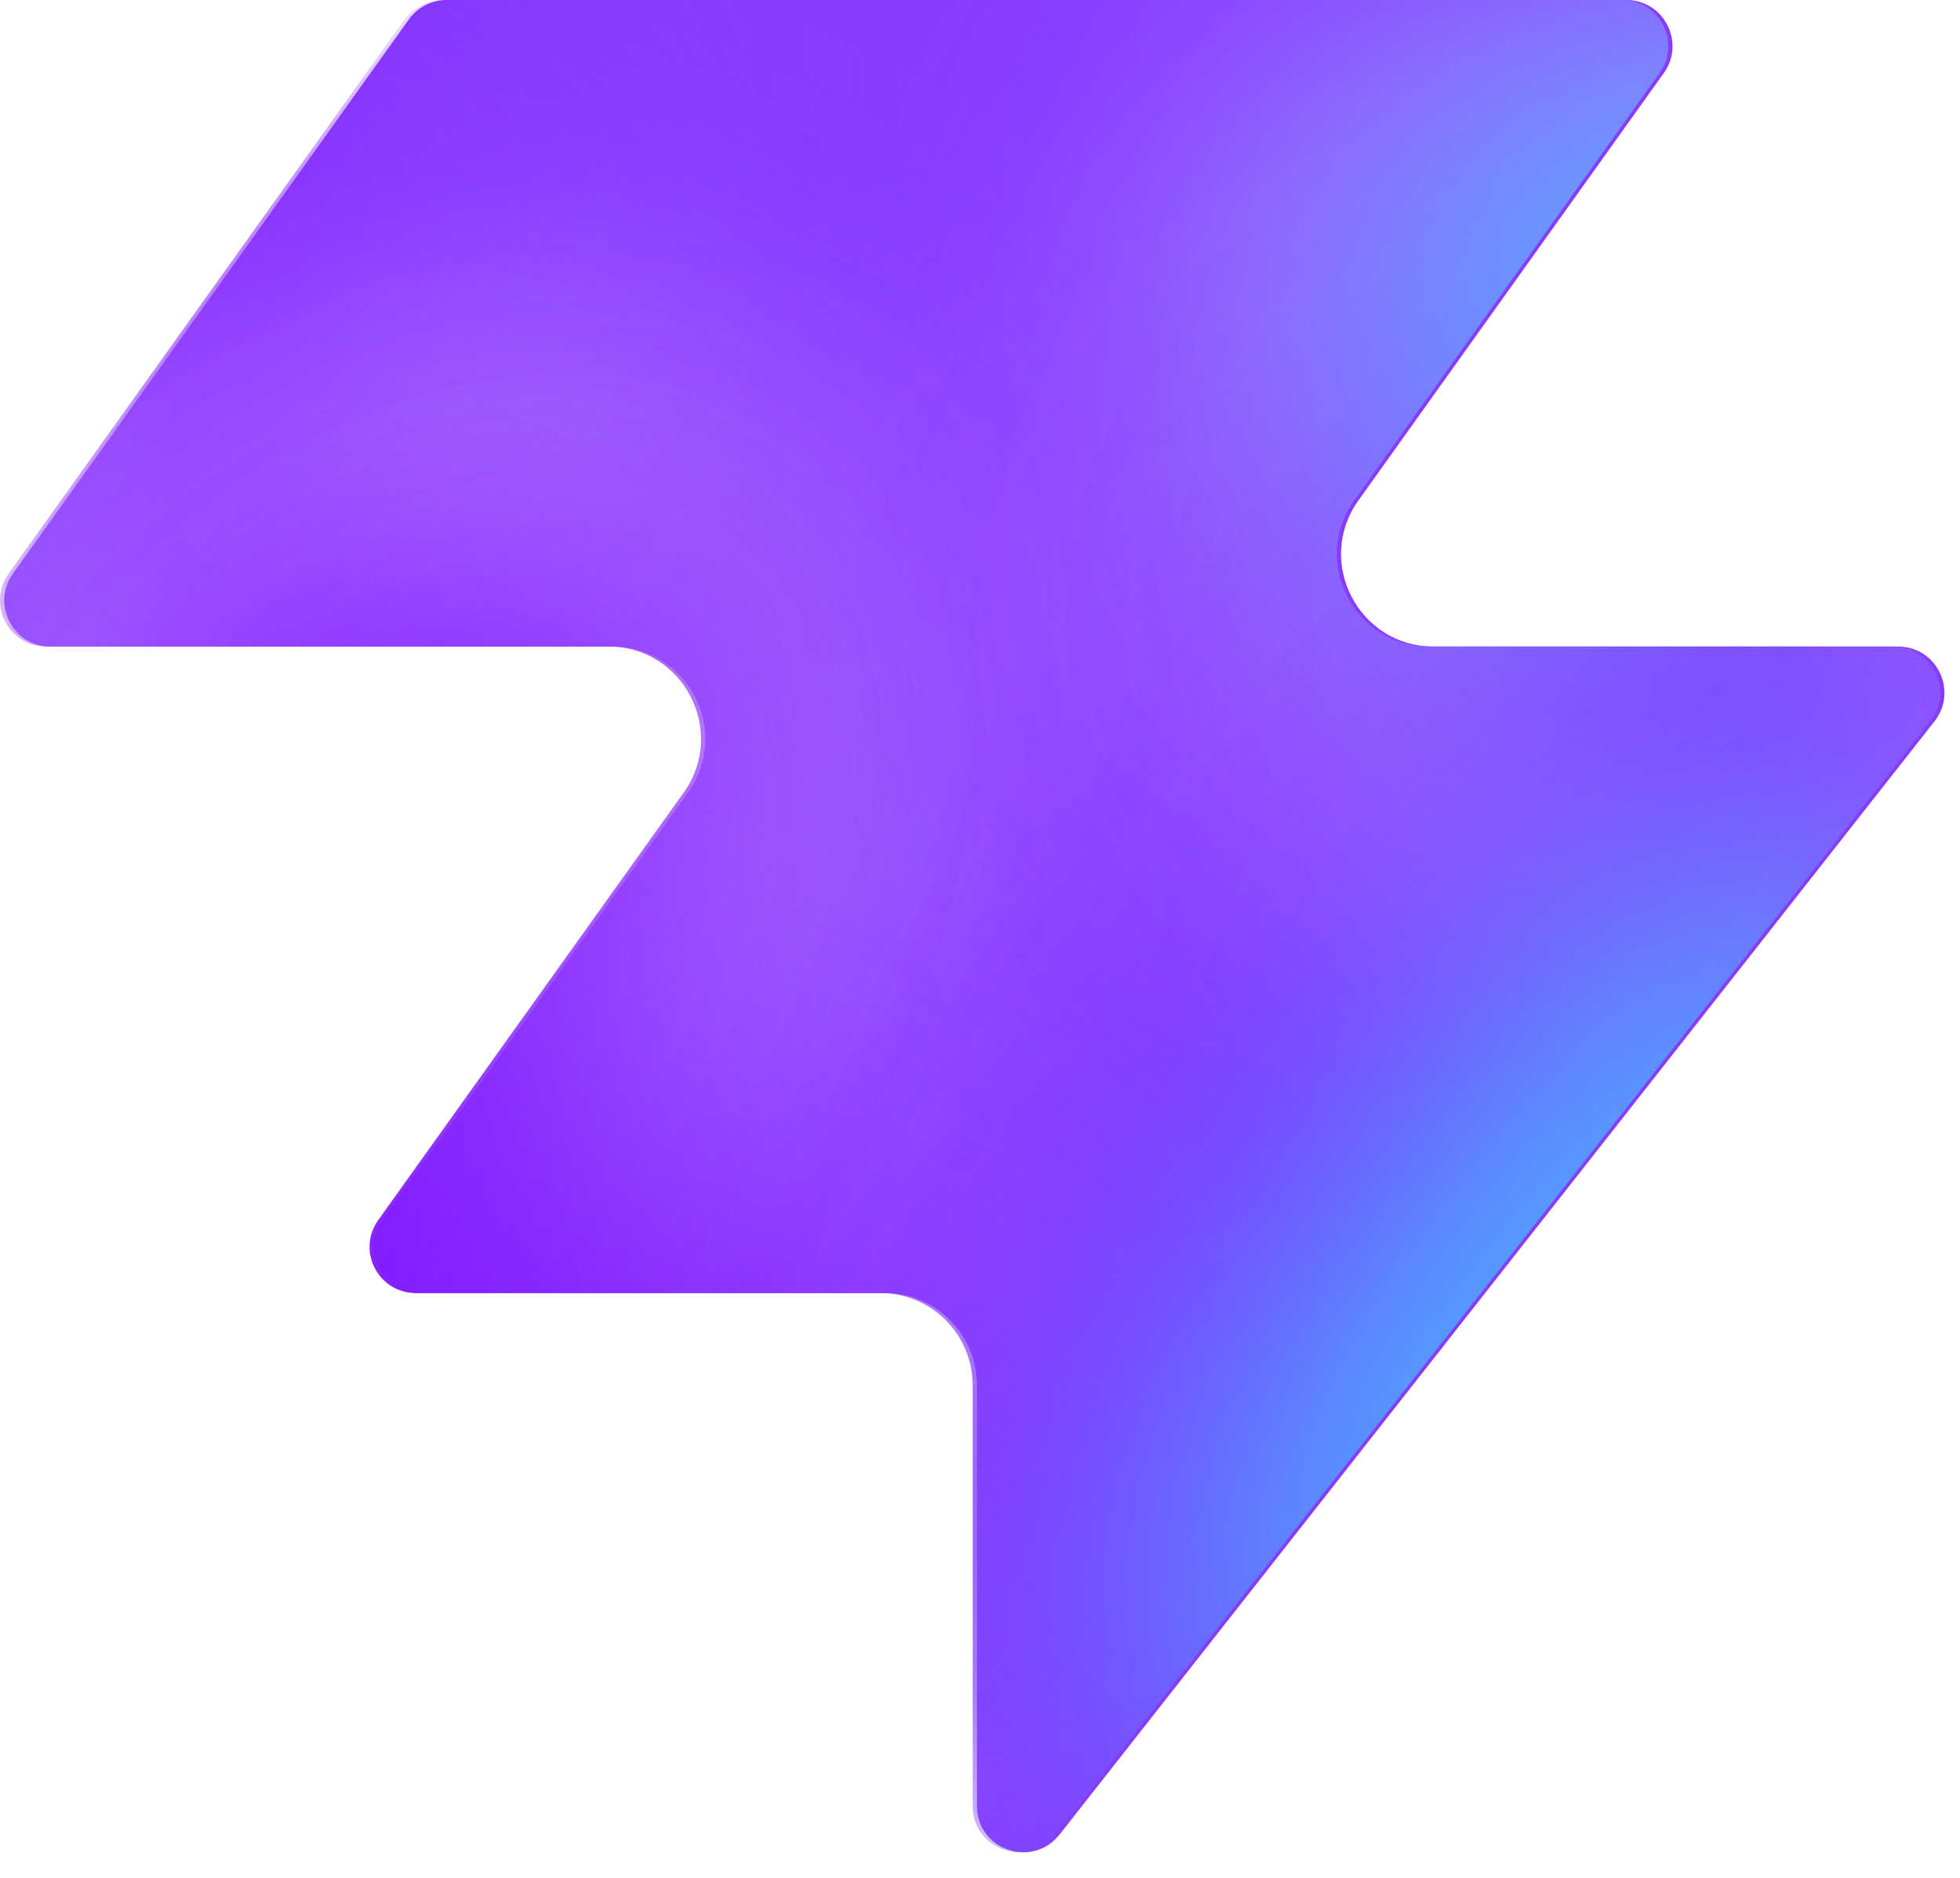
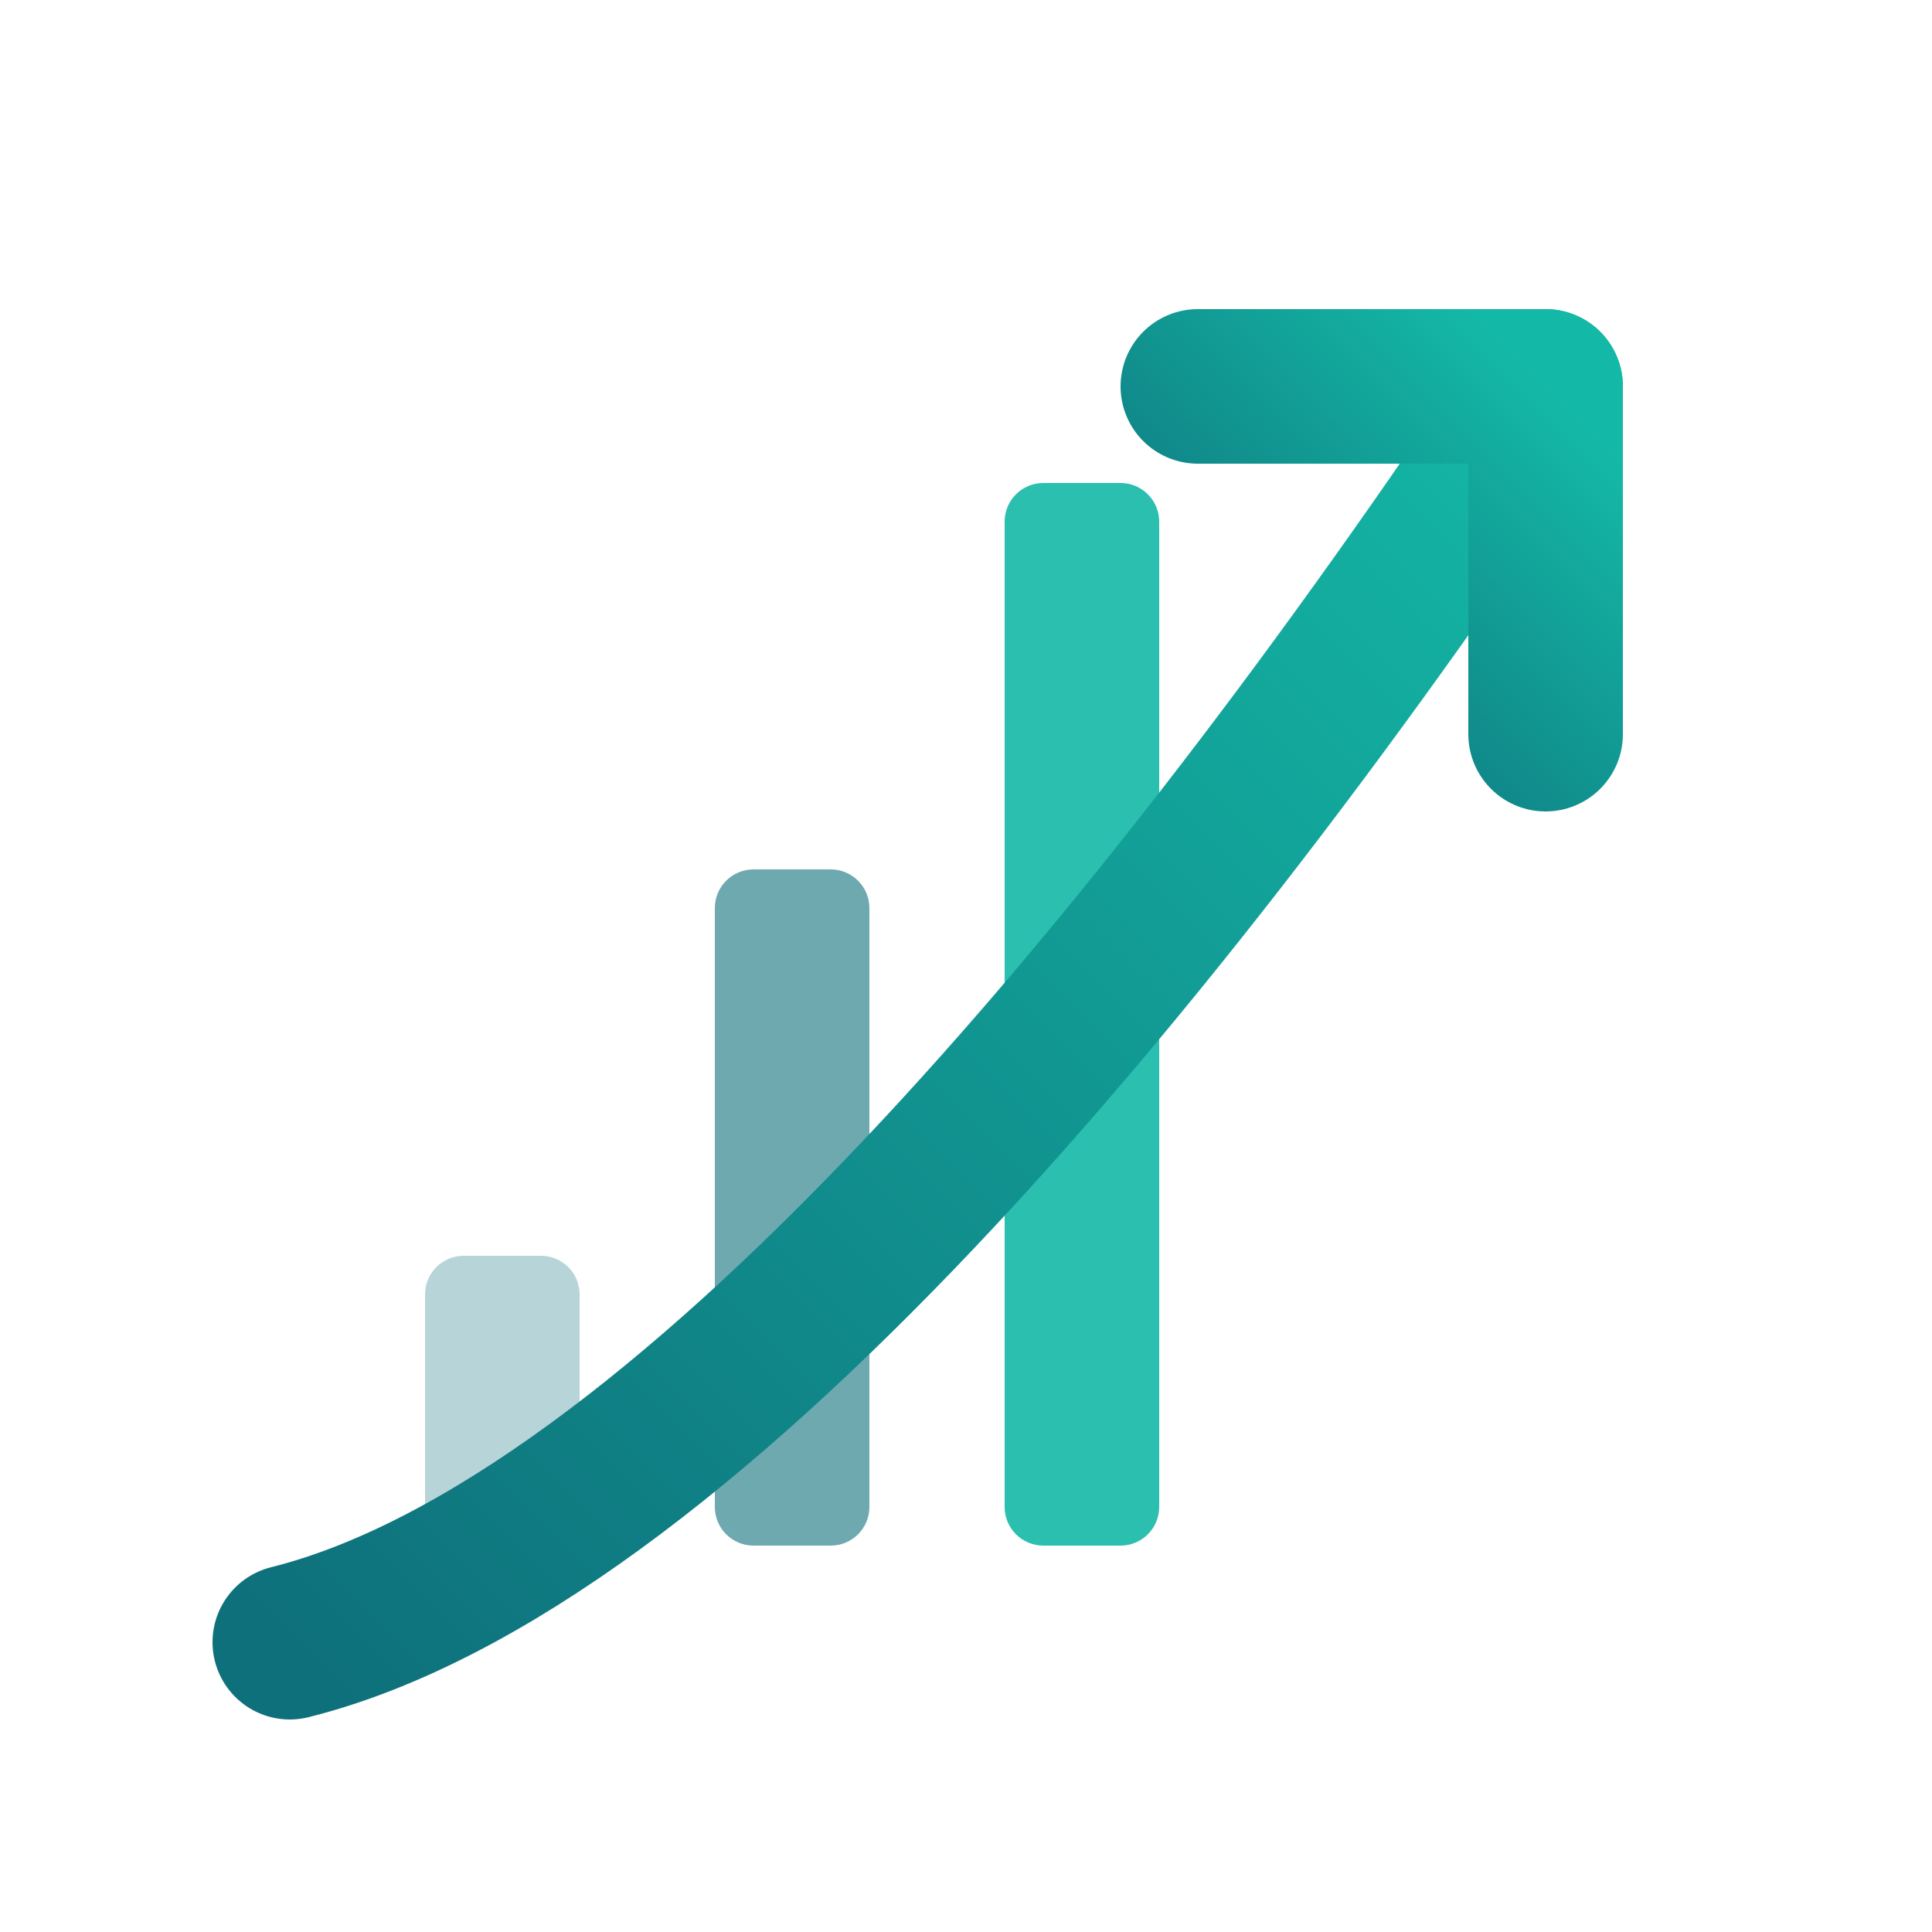
- <svg xmlns="http://www.w3.org/2000/svg" width="48" height="46" fill="none" viewBox="0 0 48 46">
-   <path fill="#863bff" d="M25.946 44.938c-.664.845-2.021.375-2.021-.698V33.937a2.26 2.26 0 0 0-2.262-2.262H10.287c-.92 0-1.456-1.04-.92-1.788l7.48-10.471c1.07-1.497 0-3.578-1.842-3.578H1.237c-.92 0-1.456-1.04-.92-1.788L10.013.474c.214-.297.556-.474.92-.474h28.894c.92 0 1.456 1.04.92 1.788l-7.48 10.471c-1.07 1.498 0 3.579 1.842 3.579h11.377c.943 0 1.473 1.088.89 1.83L25.947 44.94z" style="fill:#863bff;fill:color(display-p3 .525 .23 1);fill-opacity:1" />
-   <mask id="a" width="48" height="46" x="0" y="0" maskUnits="userSpaceOnUse" style="mask-type:alpha">
-     <path fill="#000" d="M25.842 44.938c-.664.844-2.021.375-2.021-.698V33.937a2.26 2.26 0 0 0-2.262-2.262H10.183c-.92 0-1.456-1.04-.92-1.788l7.48-10.471c1.07-1.498 0-3.579-1.842-3.579H1.133c-.92 0-1.456-1.04-.92-1.787L9.91.473c.214-.297.556-.474.92-.474h28.894c.92 0 1.456 1.04.92 1.788l-7.48 10.471c-1.07 1.498 0 3.578 1.842 3.578h11.377c.943 0 1.473 1.088.89 1.832L25.843 44.94z" style="fill:#000;fill-opacity:1" />
-   </mask>
-   <g mask="url(#a)">
-     <g filter="url(#b)">
-       <ellipse cx="5.508" cy="14.704" fill="#ede6ff" rx="5.508" ry="14.704" style="fill:#ede6ff;fill:color(display-p3 .927 .903 1);fill-opacity:1" transform="matrix(.00324 1 1 -.00324 -4.47 31.516)" />
-     </g>
-     <g filter="url(#c)">
-       <ellipse cx="10.399" cy="29.851" fill="#ede6ff" rx="10.399" ry="29.851" style="fill:#ede6ff;fill:color(display-p3 .927 .903 1);fill-opacity:1" transform="matrix(.00324 1 1 -.00324 -39.328 7.883)" />
-     </g>
-     <g filter="url(#d)">
-       <ellipse cx="5.508" cy="30.487" fill="#7e14ff" rx="5.508" ry="30.487" style="fill:#7e14ff;fill:color(display-p3 .492 .077 1);fill-opacity:1" transform="rotate(89.814 -25.913 -14.639)scale(1 -1)" />
-     </g>
-     <g filter="url(#e)">
-       <ellipse cx="5.508" cy="30.599" fill="#7e14ff" rx="5.508" ry="30.599" style="fill:#7e14ff;fill:color(display-p3 .492 .077 1);fill-opacity:1" transform="rotate(89.814 -32.644 -3.334)scale(1 -1)" />
-     </g>
-     <g filter="url(#f)">
-       <ellipse cx="5.508" cy="30.599" fill="#7e14ff" rx="5.508" ry="30.599" style="fill:#7e14ff;fill:color(display-p3 .492 .077 1);fill-opacity:1" transform="matrix(.00324 1 1 -.00324 -34.34 30.47)" />
-     </g>
-     <g filter="url(#g)">
-       <ellipse cx="14.072" cy="22.078" fill="#ede6ff" rx="14.072" ry="22.078" style="fill:#ede6ff;fill:color(display-p3 .927 .903 1);fill-opacity:1" transform="rotate(93.35 24.506 48.493)scale(-1 1)" />
-     </g>
-     <g filter="url(#h)">
-       <ellipse cx="3.47" cy="21.501" fill="#7e14ff" rx="3.47" ry="21.501" style="fill:#7e14ff;fill:color(display-p3 .492 .077 1);fill-opacity:1" transform="rotate(89.009 28.708 47.59)scale(-1 1)" />
-     </g>
-     <g filter="url(#i)">
-       <ellipse cx="3.47" cy="21.501" fill="#7e14ff" rx="3.47" ry="21.501" style="fill:#7e14ff;fill:color(display-p3 .492 .077 1);fill-opacity:1" transform="rotate(89.009 28.708 47.59)scale(-1 1)" />
-     </g>
-     <g filter="url(#j)">
-       <ellipse cx=".387" cy="8.972" fill="#7e14ff" rx="4.407" ry="29.108" style="fill:#7e14ff;fill:color(display-p3 .492 .077 1);fill-opacity:1" transform="rotate(39.51 .387 8.972)" />
-     </g>
-     <g filter="url(#k)">
-       <ellipse cx="47.523" cy="-6.092" fill="#7e14ff" rx="4.407" ry="29.108" style="fill:#7e14ff;fill:color(display-p3 .492 .077 1);fill-opacity:1" transform="rotate(37.892 47.523 -6.092)" />
-     </g>
-     <g filter="url(#l)">
-       <ellipse cx="41.412" cy="6.333" fill="#47bfff" rx="5.971" ry="9.665" style="fill:#47bfff;fill:color(display-p3 .28 .748 1);fill-opacity:1" transform="rotate(37.892 41.412 6.333)" />
-     </g>
-     <g filter="url(#m)">
-       <ellipse cx="-1.879" cy="38.332" fill="#7e14ff" rx="4.407" ry="29.108" style="fill:#7e14ff;fill:color(display-p3 .492 .077 1);fill-opacity:1" transform="rotate(37.892 -1.88 38.332)" />
-     </g>
-     <g filter="url(#n)">
-       <ellipse cx="-1.879" cy="38.332" fill="#7e14ff" rx="4.407" ry="29.108" style="fill:#7e14ff;fill:color(display-p3 .492 .077 1);fill-opacity:1" transform="rotate(37.892 -1.88 38.332)" />
-     </g>
-     <g filter="url(#o)">
-       <ellipse cx="35.651" cy="29.907" fill="#7e14ff" rx="4.407" ry="29.108" style="fill:#7e14ff;fill:color(display-p3 .492 .077 1);fill-opacity:1" transform="rotate(37.892 35.651 29.907)" />
-     </g>
-     <g filter="url(#p)">
-       <ellipse cx="38.418" cy="32.4" fill="#47bfff" rx="5.971" ry="15.297" style="fill:#47bfff;fill:color(display-p3 .28 .748 1);fill-opacity:1" transform="rotate(37.892 38.418 32.4)" />
-     </g>
-   </g>
+ <svg xmlns="http://www.w3.org/2000/svg" viewBox="0 0 100 100" fill="none">
  <defs>
-     <filter id="b" width="60.045" height="41.654" x="-19.77" y="16.149" color-interpolation-filters="sRGB" filterUnits="userSpaceOnUse">
-       <feFlood flood-opacity="0" result="BackgroundImageFix" />
-       <feBlend in="SourceGraphic" in2="BackgroundImageFix" result="shape" />
-       <feGaussianBlur result="effect1_foregroundBlur_2002_17158" stdDeviation="7.659" />
-     </filter>
-     <filter id="c" width="90.34" height="51.437" x="-54.613" y="-7.533" color-interpolation-filters="sRGB" filterUnits="userSpaceOnUse">
-       <feFlood flood-opacity="0" result="BackgroundImageFix" />
-       <feBlend in="SourceGraphic" in2="BackgroundImageFix" result="shape" />
-       <feGaussianBlur result="effect1_foregroundBlur_2002_17158" stdDeviation="7.659" />
-     </filter>
-     <filter id="d" width="79.355" height="29.4" x="-49.64" y="2.03" color-interpolation-filters="sRGB" filterUnits="userSpaceOnUse">
-       <feFlood flood-opacity="0" result="BackgroundImageFix" />
-       <feBlend in="SourceGraphic" in2="BackgroundImageFix" result="shape" />
-       <feGaussianBlur result="effect1_foregroundBlur_2002_17158" stdDeviation="4.596" />
-     </filter>
-     <filter id="e" width="79.579" height="29.4" x="-45.045" y="20.029" color-interpolation-filters="sRGB" filterUnits="userSpaceOnUse">
-       <feFlood flood-opacity="0" result="BackgroundImageFix" />
-       <feBlend in="SourceGraphic" in2="BackgroundImageFix" result="shape" />
-       <feGaussianBlur result="effect1_foregroundBlur_2002_17158" stdDeviation="4.596" />
-     </filter>
-     <filter id="f" width="79.579" height="29.4" x="-43.513" y="21.178" color-interpolation-filters="sRGB" filterUnits="userSpaceOnUse">
-       <feFlood flood-opacity="0" result="BackgroundImageFix" />
-       <feBlend in="SourceGraphic" in2="BackgroundImageFix" result="shape" />
-       <feGaussianBlur result="effect1_foregroundBlur_2002_17158" stdDeviation="4.596" />
-     </filter>
-     <filter id="g" width="74.749" height="58.852" x="15.756" y="-17.901" color-interpolation-filters="sRGB" filterUnits="userSpaceOnUse">
-       <feFlood flood-opacity="0" result="BackgroundImageFix" />
-       <feBlend in="SourceGraphic" in2="BackgroundImageFix" result="shape" />
-       <feGaussianBlur result="effect1_foregroundBlur_2002_17158" stdDeviation="7.659" />
-     </filter>
-     <filter id="h" width="61.377" height="25.362" x="23.548" y="2.284" color-interpolation-filters="sRGB" filterUnits="userSpaceOnUse">
-       <feFlood flood-opacity="0" result="BackgroundImageFix" />
-       <feBlend in="SourceGraphic" in2="BackgroundImageFix" result="shape" />
-       <feGaussianBlur result="effect1_foregroundBlur_2002_17158" stdDeviation="4.596" />
-     </filter>
-     <filter id="i" width="61.377" height="25.362" x="23.548" y="2.284" color-interpolation-filters="sRGB" filterUnits="userSpaceOnUse">
-       <feFlood flood-opacity="0" result="BackgroundImageFix" />
-       <feBlend in="SourceGraphic" in2="BackgroundImageFix" result="shape" />
-       <feGaussianBlur result="effect1_foregroundBlur_2002_17158" stdDeviation="4.596" />
-     </filter>
-     <filter id="j" width="56.045" height="63.649" x="-27.636" y="-22.853" color-interpolation-filters="sRGB" filterUnits="userSpaceOnUse">
-       <feFlood flood-opacity="0" result="BackgroundImageFix" />
-       <feBlend in="SourceGraphic" in2="BackgroundImageFix" result="shape" />
-       <feGaussianBlur result="effect1_foregroundBlur_2002_17158" stdDeviation="4.596" />
-     </filter>
-     <filter id="k" width="54.814" height="64.646" x="20.116" y="-38.415" color-interpolation-filters="sRGB" filterUnits="userSpaceOnUse">
-       <feFlood flood-opacity="0" result="BackgroundImageFix" />
-       <feBlend in="SourceGraphic" in2="BackgroundImageFix" result="shape" />
-       <feGaussianBlur result="effect1_foregroundBlur_2002_17158" stdDeviation="4.596" />
-     </filter>
-     <filter id="l" width="33.541" height="35.313" x="24.641" y="-11.323" color-interpolation-filters="sRGB" filterUnits="userSpaceOnUse">
-       <feFlood flood-opacity="0" result="BackgroundImageFix" />
-       <feBlend in="SourceGraphic" in2="BackgroundImageFix" result="shape" />
-       <feGaussianBlur result="effect1_foregroundBlur_2002_17158" stdDeviation="4.596" />
-     </filter>
-     <filter id="m" width="54.814" height="64.646" x="-29.286" y="6.009" color-interpolation-filters="sRGB" filterUnits="userSpaceOnUse">
-       <feFlood flood-opacity="0" result="BackgroundImageFix" />
-       <feBlend in="SourceGraphic" in2="BackgroundImageFix" result="shape" />
-       <feGaussianBlur result="effect1_foregroundBlur_2002_17158" stdDeviation="4.596" />
-     </filter>
-     <filter id="n" width="54.814" height="64.646" x="-29.286" y="6.009" color-interpolation-filters="sRGB" filterUnits="userSpaceOnUse">
-       <feFlood flood-opacity="0" result="BackgroundImageFix" />
-       <feBlend in="SourceGraphic" in2="BackgroundImageFix" result="shape" />
-       <feGaussianBlur result="effect1_foregroundBlur_2002_17158" stdDeviation="4.596" />
-     </filter>
-     <filter id="o" width="54.814" height="64.646" x="8.244" y="-2.416" color-interpolation-filters="sRGB" filterUnits="userSpaceOnUse">
-       <feFlood flood-opacity="0" result="BackgroundImageFix" />
-       <feBlend in="SourceGraphic" in2="BackgroundImageFix" result="shape" />
-       <feGaussianBlur result="effect1_foregroundBlur_2002_17158" stdDeviation="4.596" />
-     </filter>
-     <filter id="p" width="39.409" height="43.623" x="18.713" y="10.588" color-interpolation-filters="sRGB" filterUnits="userSpaceOnUse">
-       <feFlood flood-opacity="0" result="BackgroundImageFix" />
-       <feBlend in="SourceGraphic" in2="BackgroundImageFix" result="shape" />
-       <feGaussianBlur result="effect1_foregroundBlur_2002_17158" stdDeviation="4.596" />
-     </filter>
+     <linearGradient id="logoGrad" x1="0%" y1="100%" x2="100%" y2="0%">
+       <stop offset="0%" stop-color="#0E707B" />
+       <stop offset="100%" stop-color="#14B8A6" />
+     </linearGradient>
  </defs>
+   <rect x="22" y="65" width="8" height="15" rx="2" fill="#0E707B" opacity="0.3" />
+   <rect x="37" y="45" width="8" height="35" rx="2" fill="#0E707B" opacity="0.6" />
+   <rect x="52" y="25" width="8" height="55" rx="2" fill="#14B8A6" opacity="0.9" />
+   <path d="M 15 85 C 35 80, 60 50, 80 20" stroke="url(#logoGrad)" stroke-width="8" stroke-linecap="round" />
+   <path d="M 62 20 H 80 V 38" stroke="url(#logoGrad)" stroke-width="8" stroke-linecap="round" stroke-linejoin="round" />
</svg>
